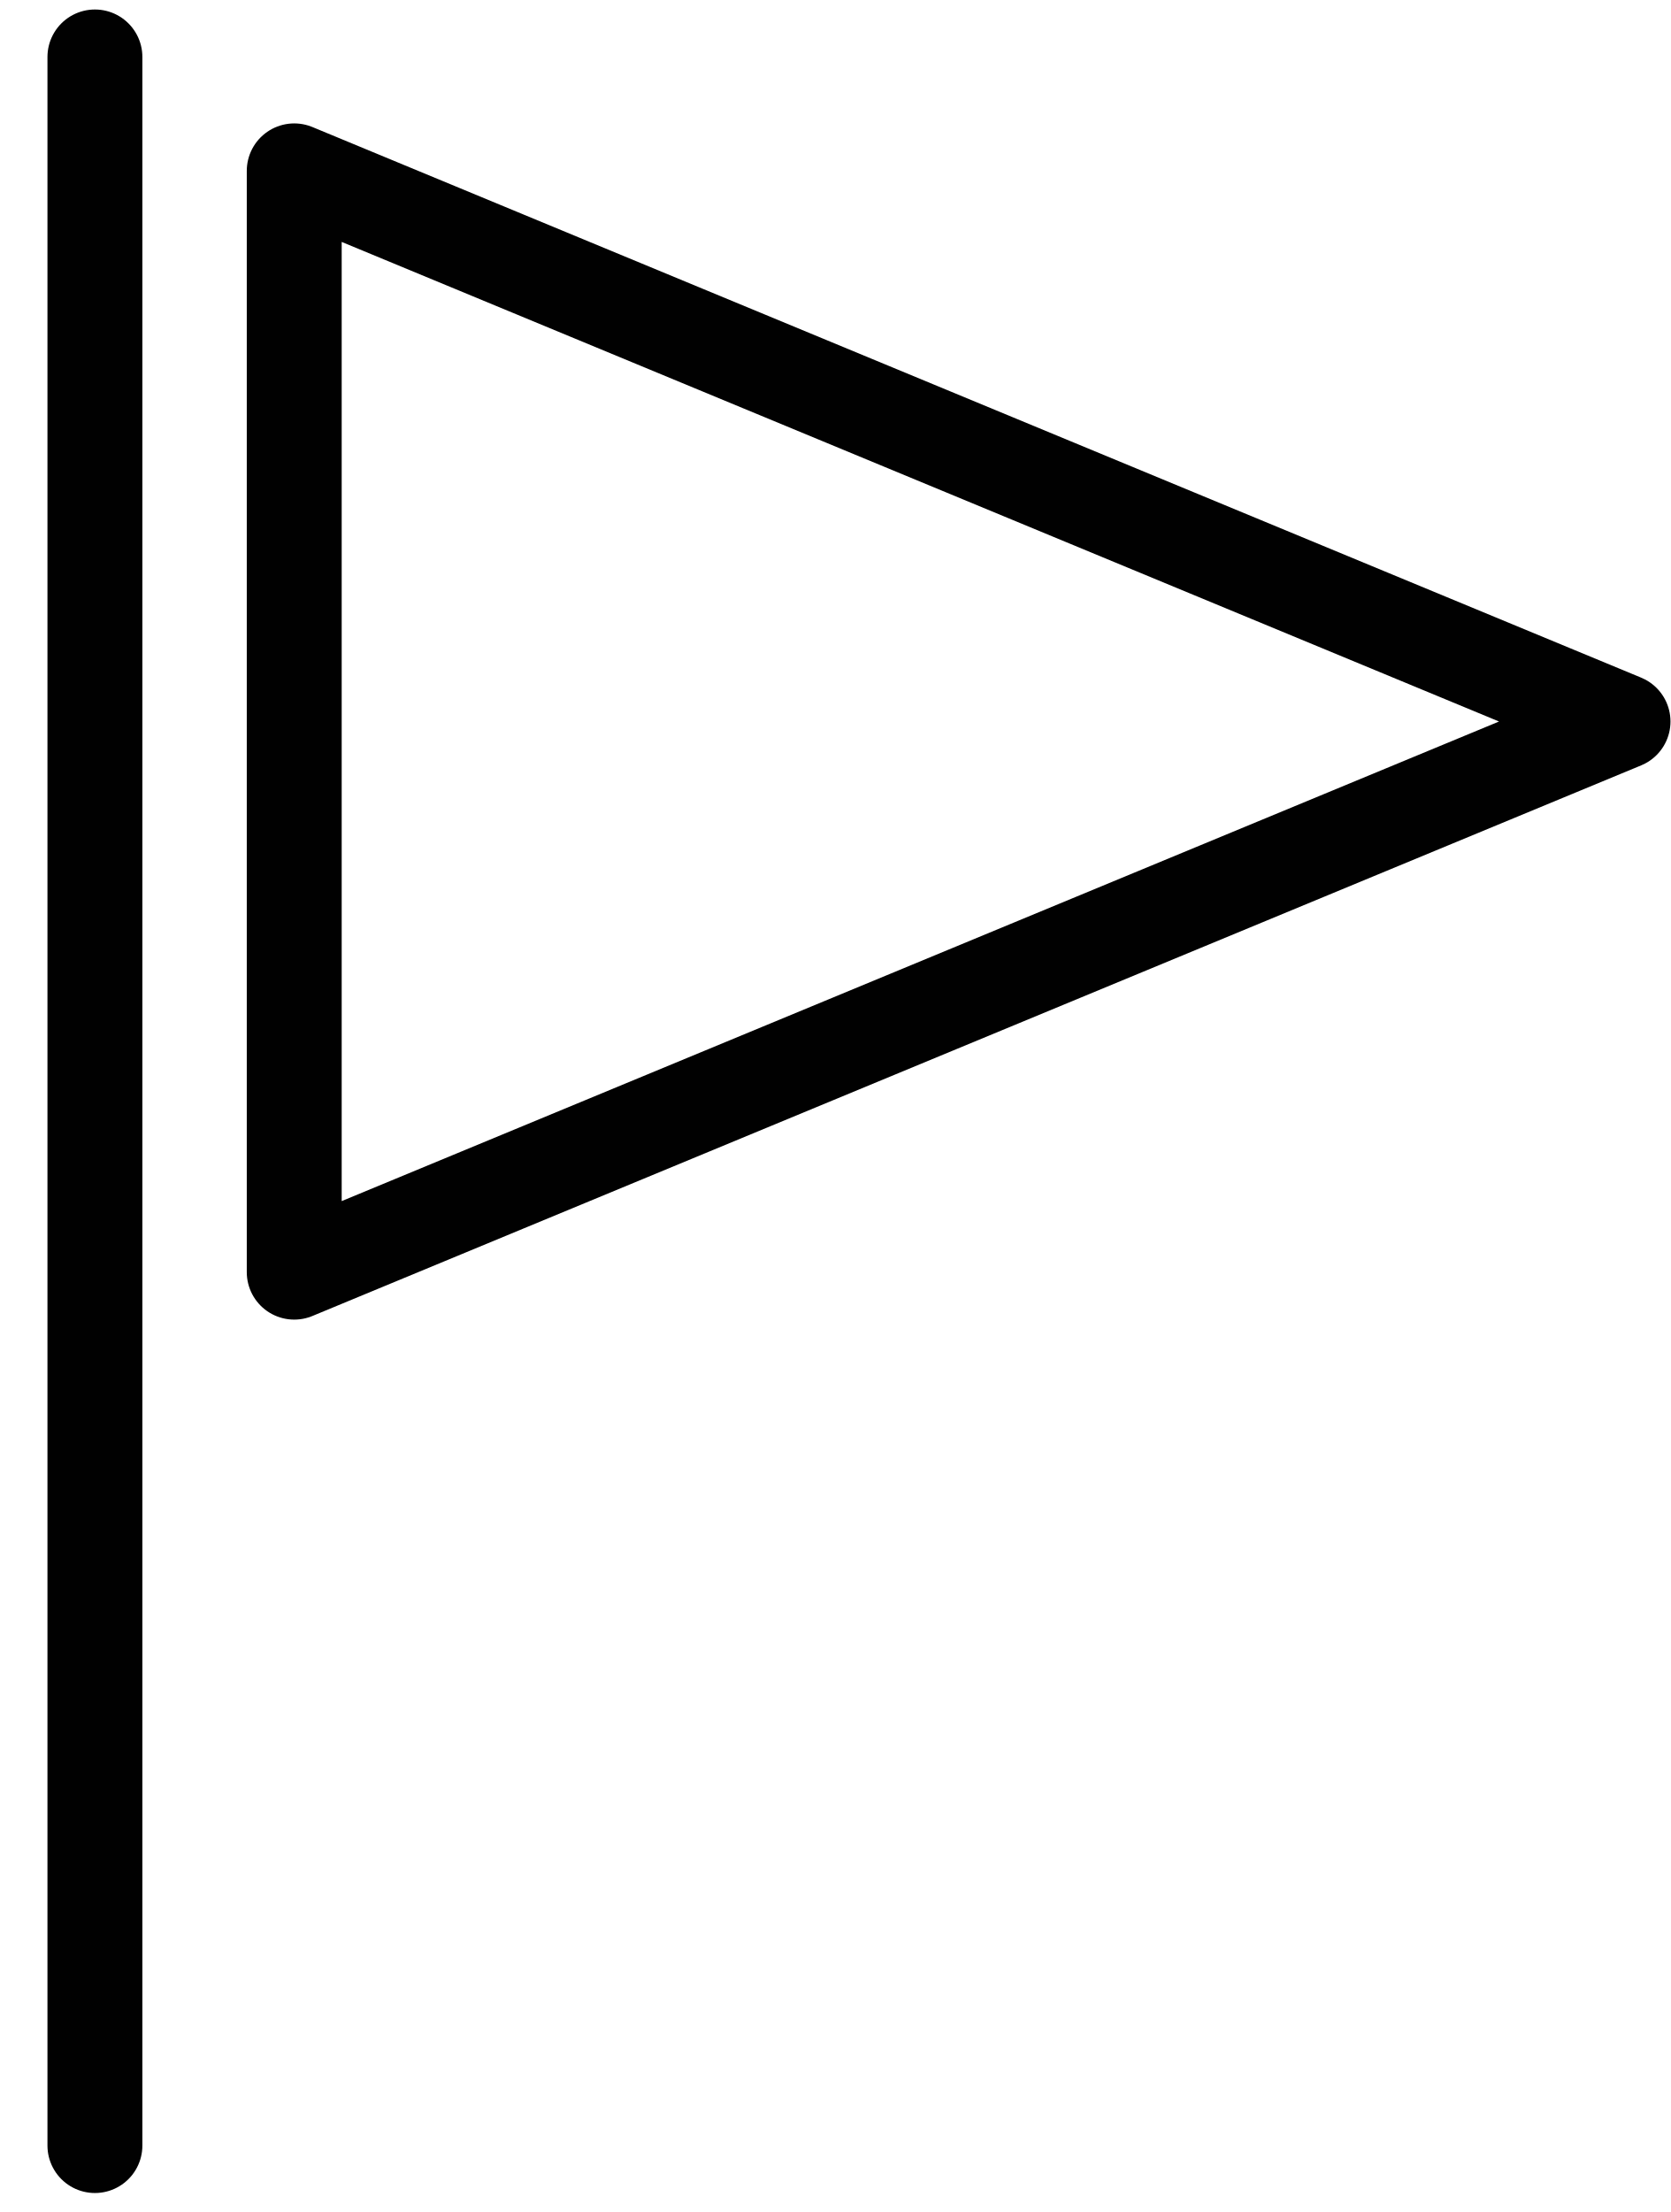
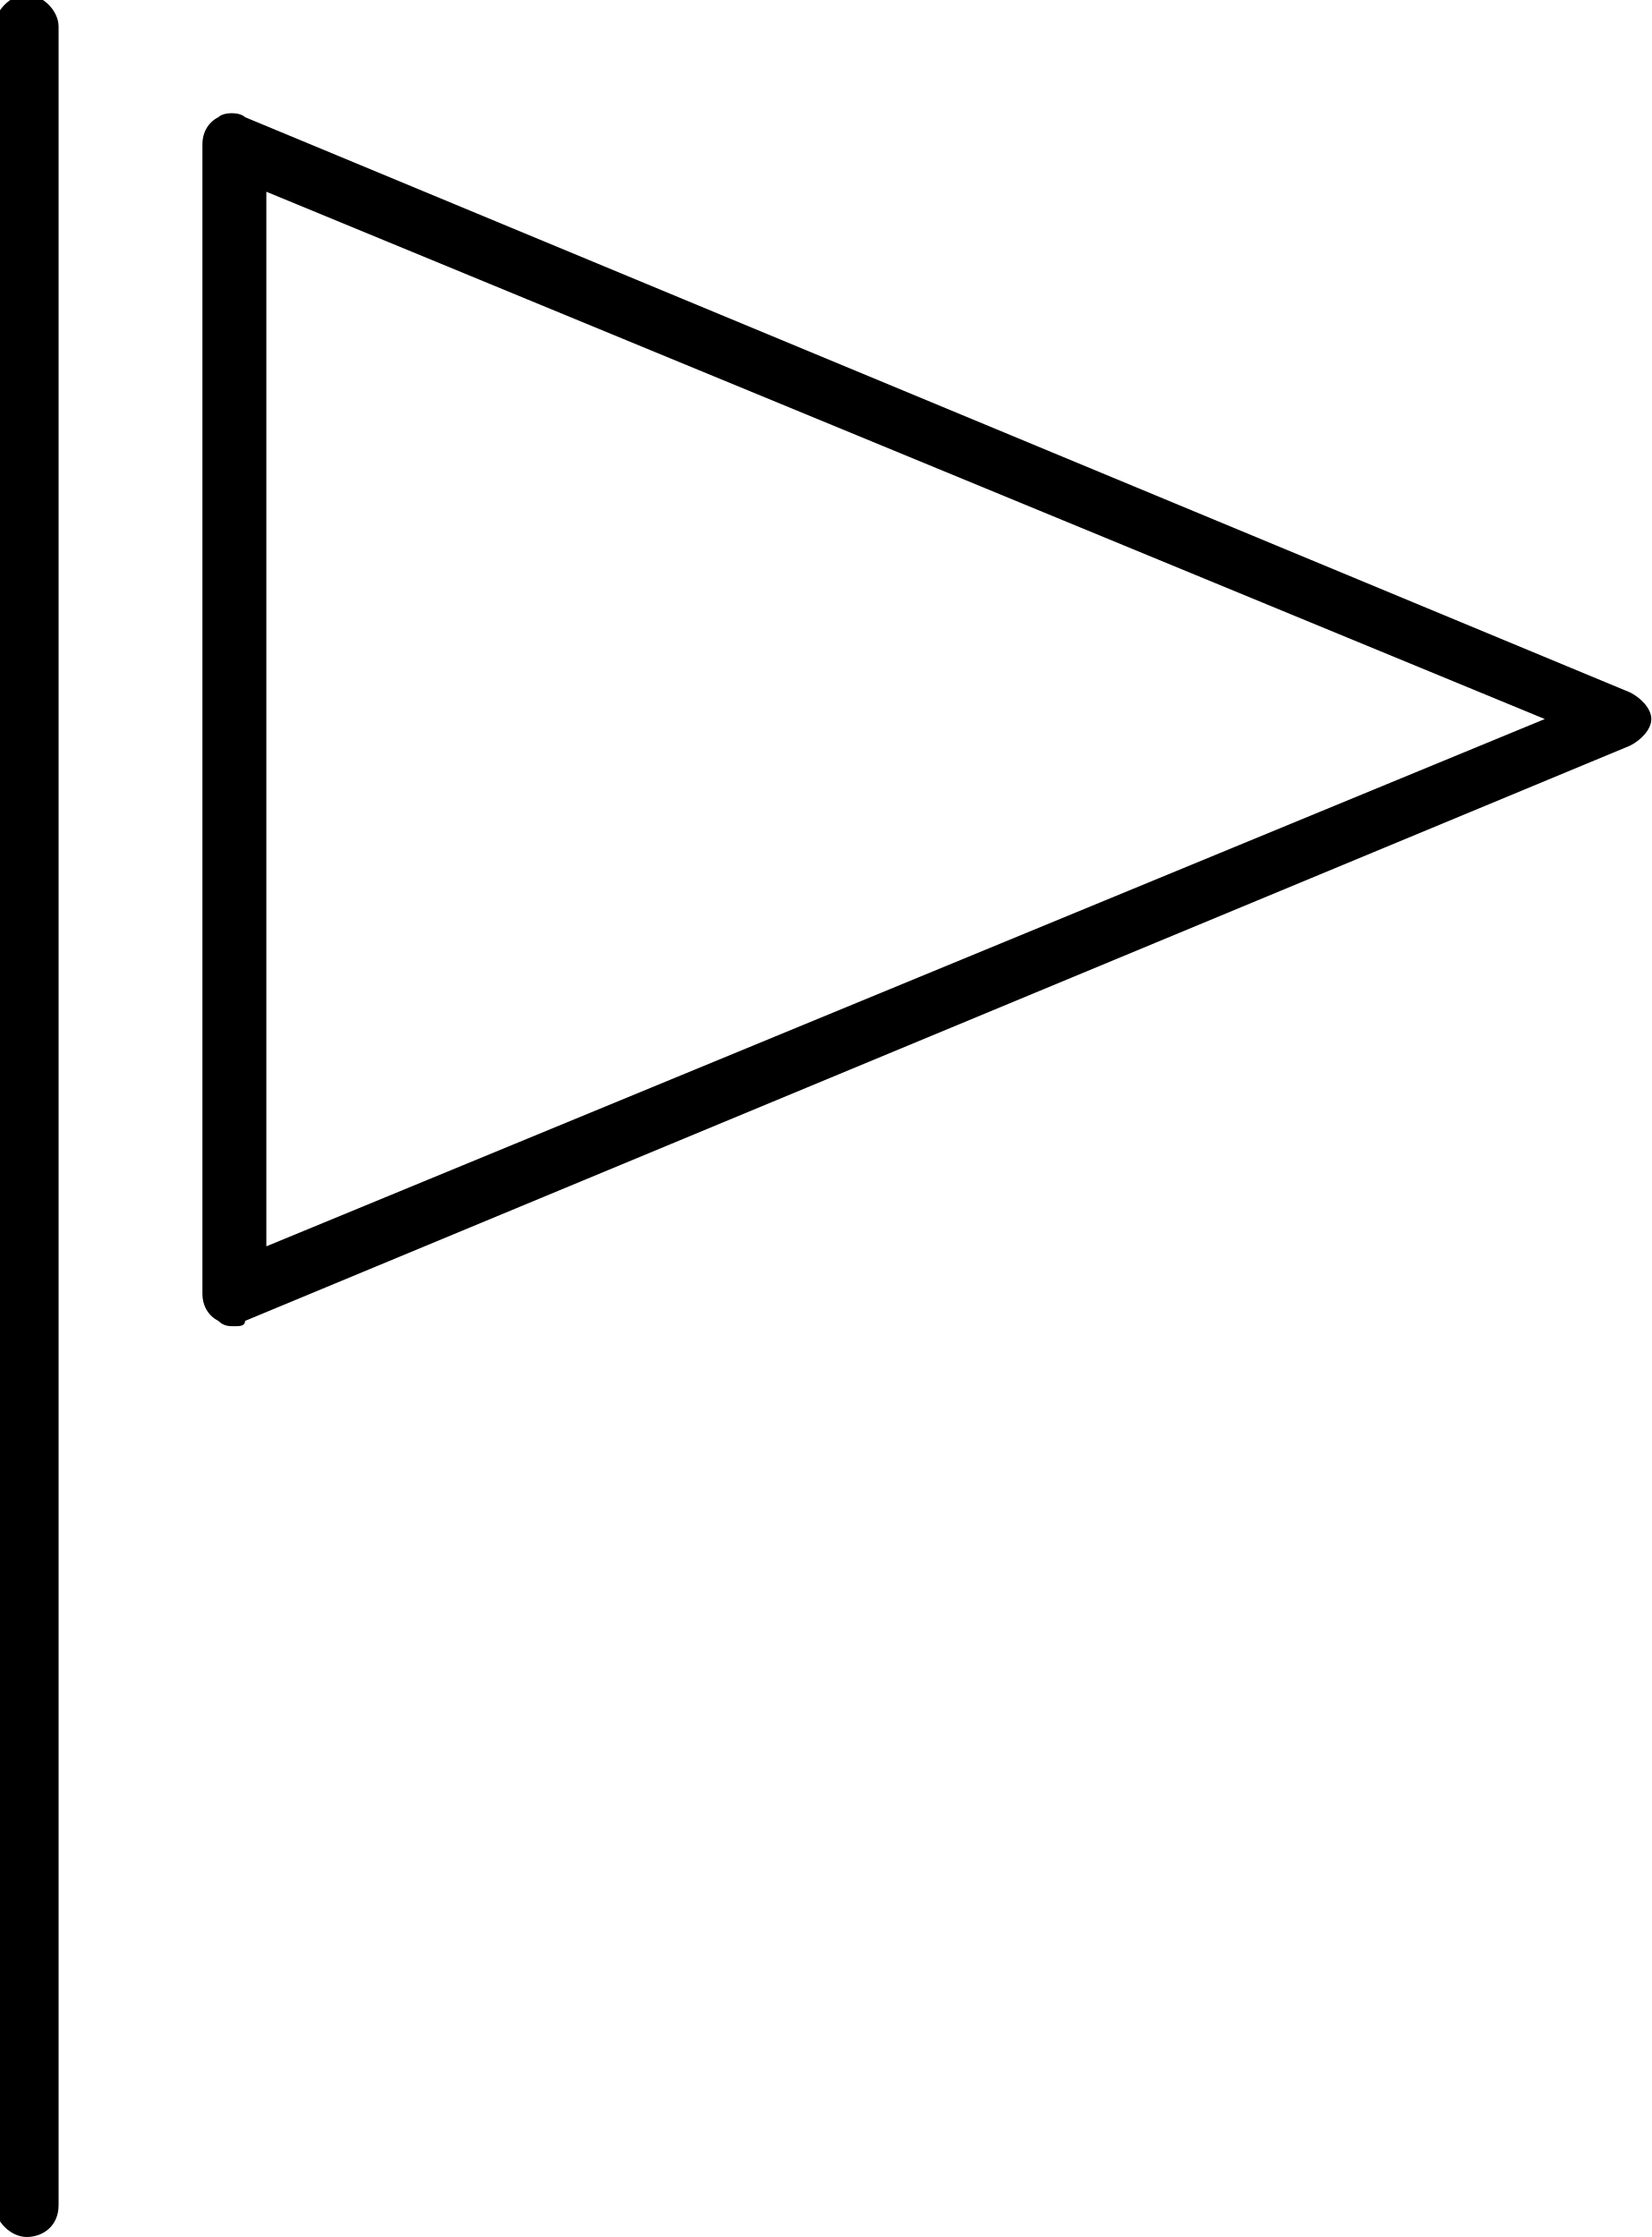
- <svg xmlns="http://www.w3.org/2000/svg" version="1.1" id="Layer_1" x="0px" y="0px" viewBox="0 0 17.6 23.3" enable-background="new 0 0 17.6 23.3" xml:space="preserve">
+ <svg xmlns="http://www.w3.org/2000/svg" version="1.1" id="Layer_1" x="0px" y="0px" viewBox="299 373.3 31 42" enable-background="new 299 373.3 31 42" xml:space="preserve">
  <g>
-     <line fill="none" stroke="#010101" stroke-linecap="round" stroke-linejoin="round" stroke-miterlimit="10" x1="1" y1="0.6" x2="1" y2="22.6" />
-     <polygon fill="none" stroke="#010101" stroke-linejoin="round" stroke-miterlimit="10" points="3.1,13.4 3.1,1.8 17.1,7.6  " />
+     <g>
+       <g>
+         <path d="M299.5,415.3c-0.3,0-0.6-0.3-0.6-0.6v-40.9c0-0.3,0.3-0.6,0.6-0.6s0.6,0.3,0.6,0.6v40.9     C300.1,415.1,299.8,415.3,299.5,415.3z" />
+       </g>
+     </g>
+     <g>
+       <g>
+         <path d="M303.4,398.2c-0.1,0-0.2,0-0.3-0.1c-0.2-0.1-0.3-0.3-0.3-0.5v-21.6c0-0.2,0.1-0.4,0.3-0.5c0.1-0.1,0.4-0.1,0.5,0l26,10.8     c0.2,0.1,0.4,0.3,0.4,0.5c0,0.2-0.2,0.4-0.4,0.5l-26,10.8C303.6,398.2,303.5,398.2,303.4,398.2z M304,376.9v19.8l24-9.9     L304,376.9z" />
+       </g>
+     </g>
  </g>
</svg>
